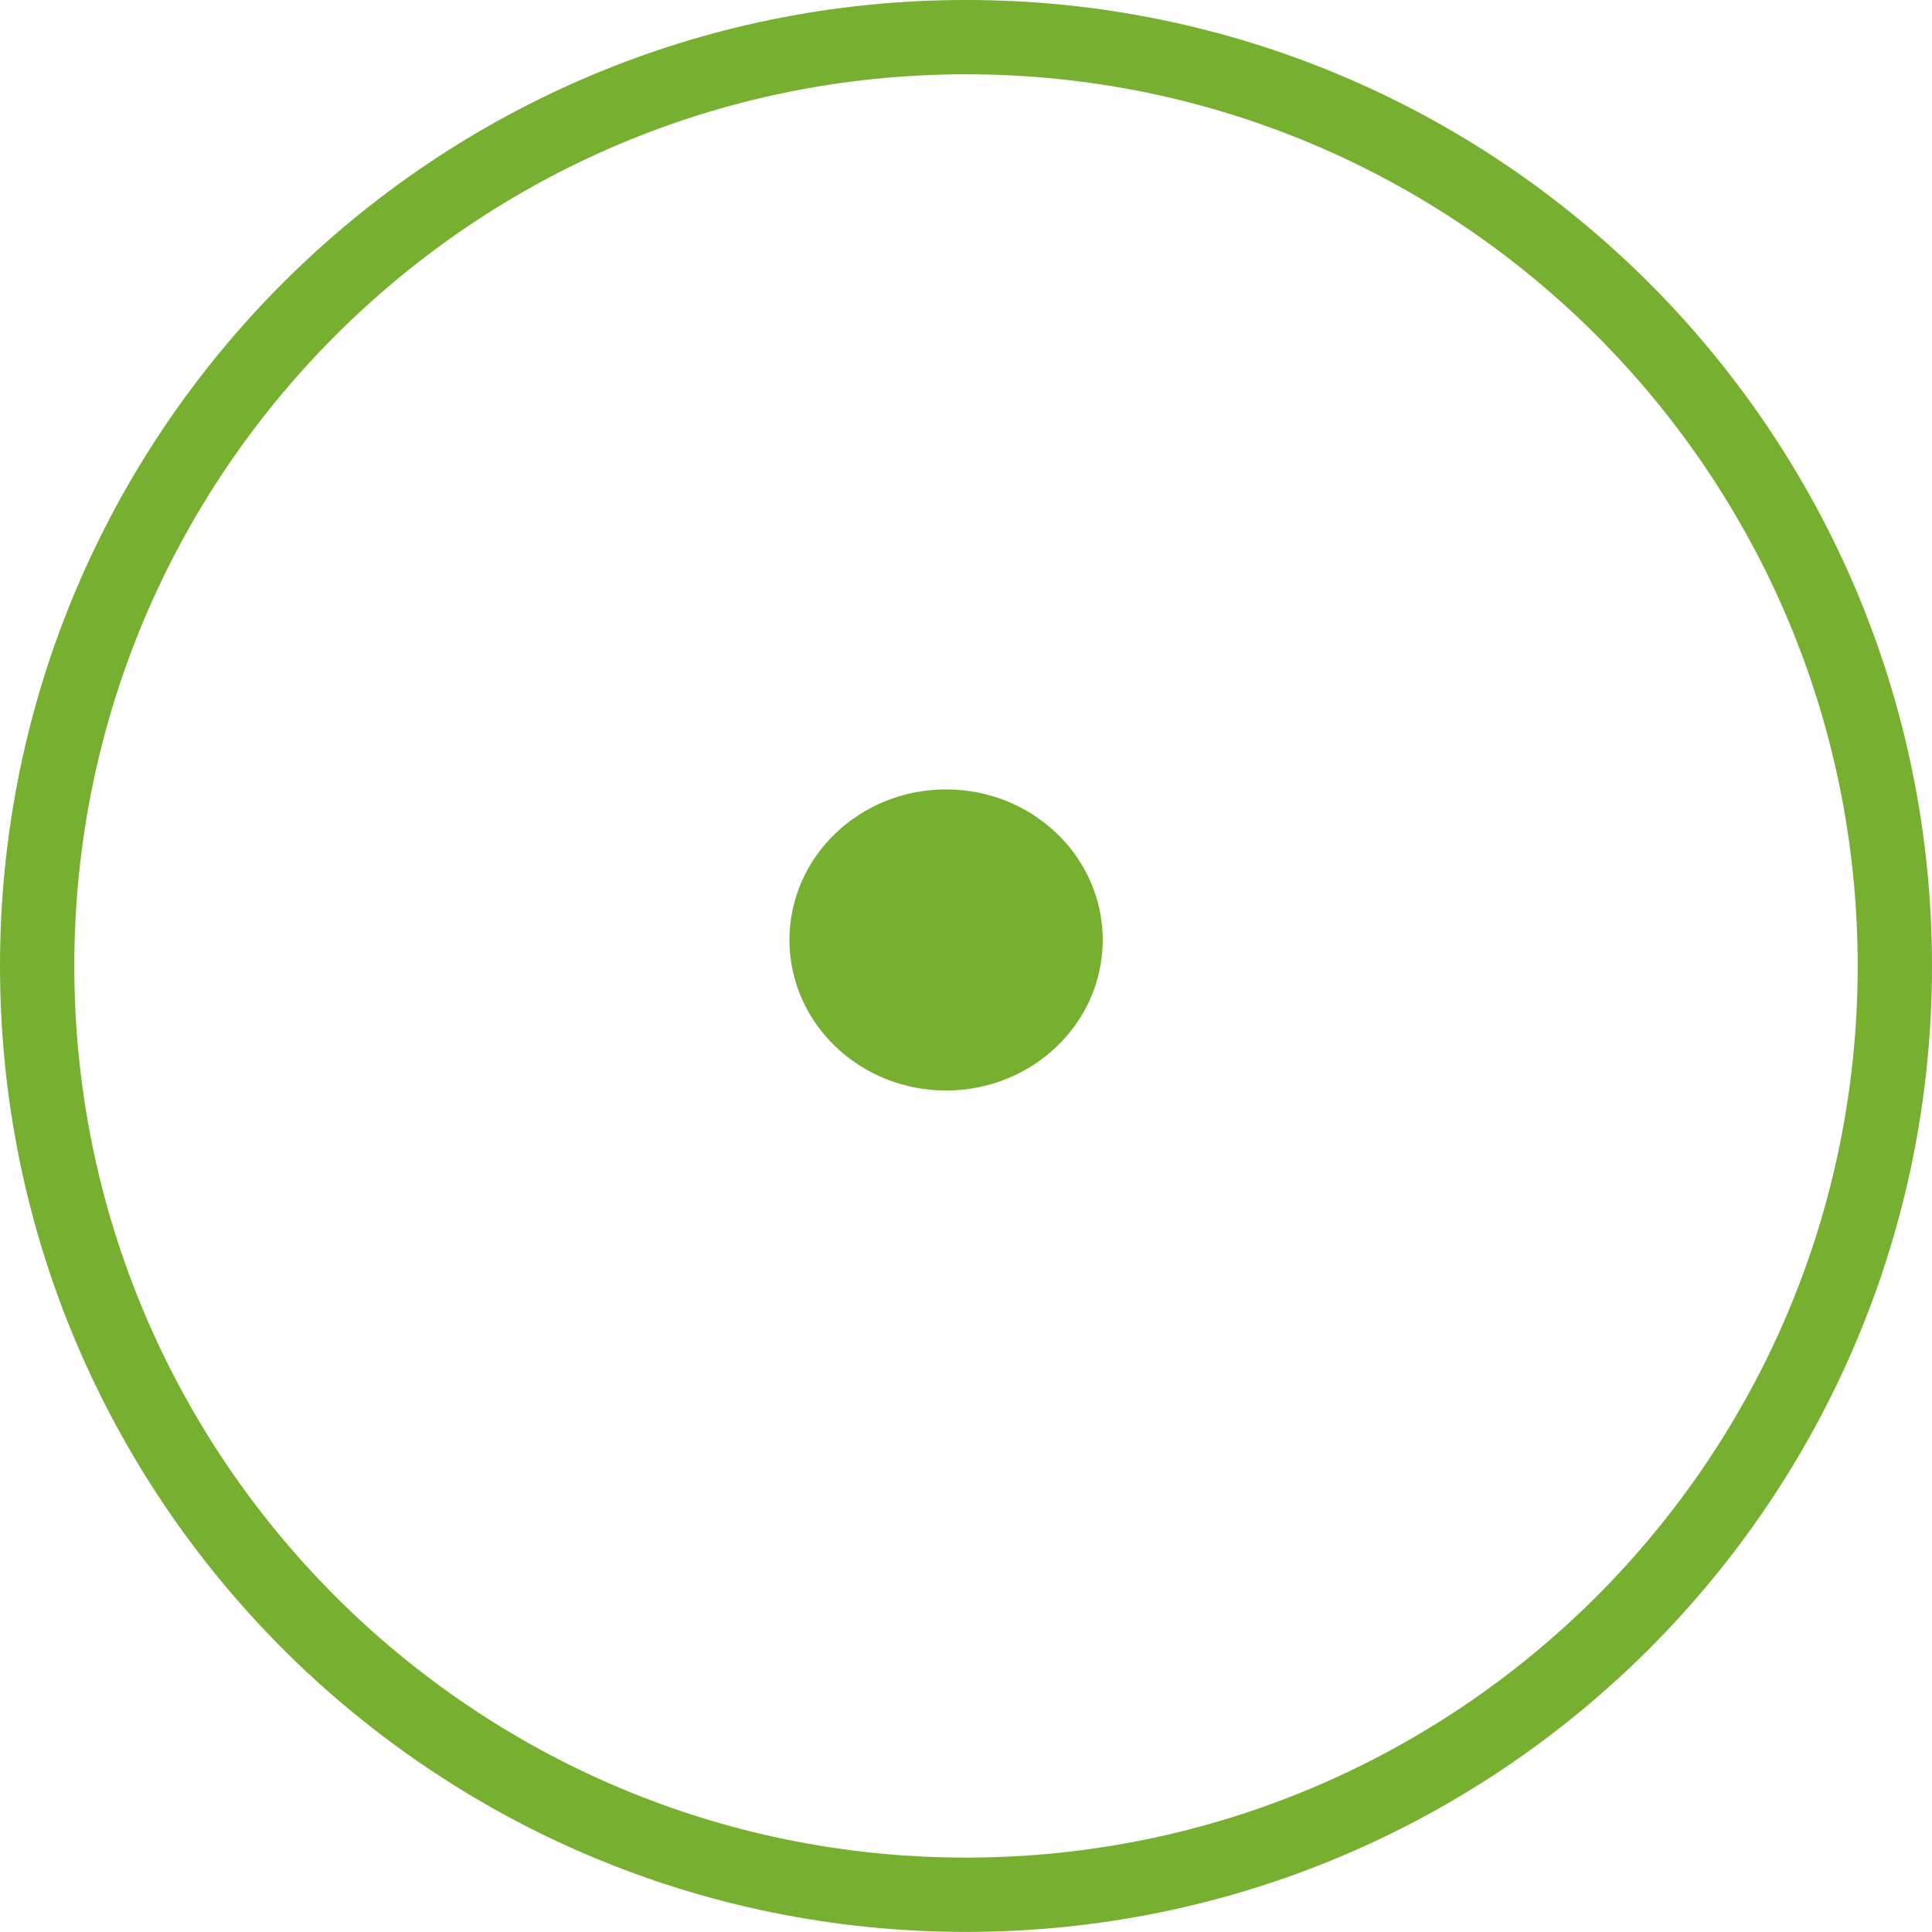
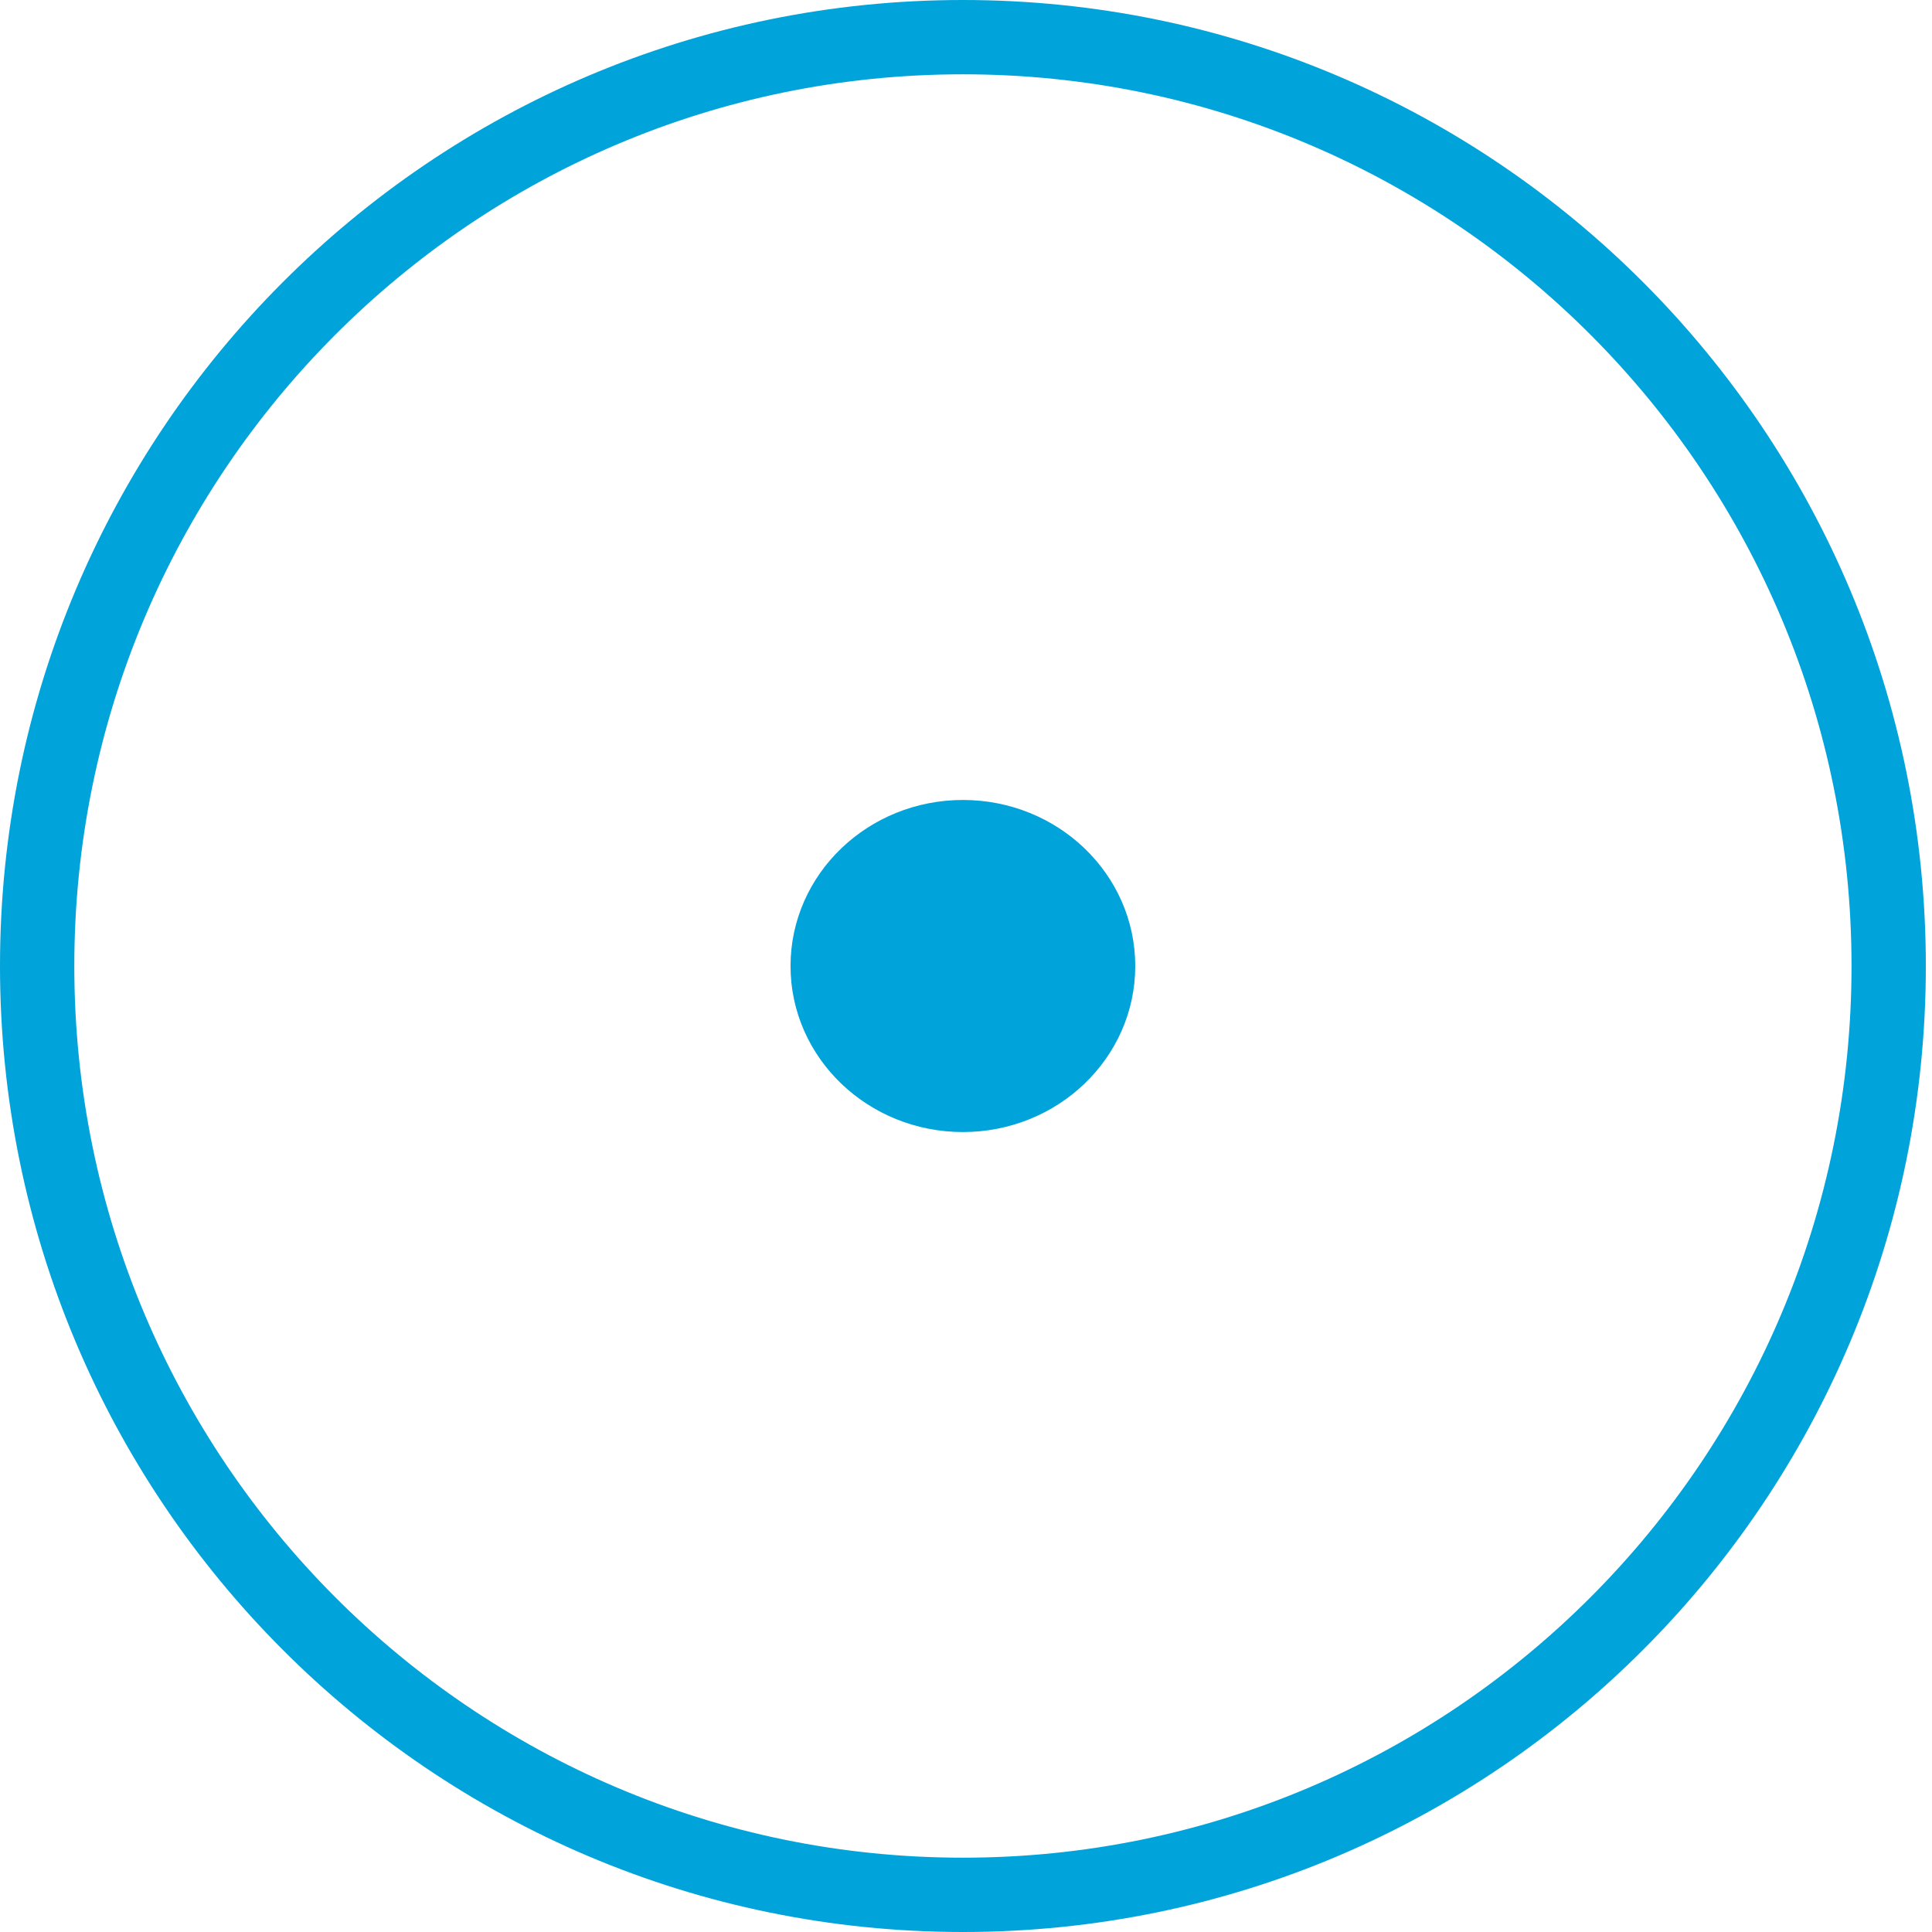
<svg xmlns="http://www.w3.org/2000/svg" width="26px" height="26px" viewbox="0 0 26 26" version="1.1">
-   <g id="Group-34" transform="translate(0.5 0.5)">
-     <path d="M12.499 25C19.403 25 24.999 19.403 24.999 12.5C24.999 5.596 19.403 -9.54969e-12 12.499 0C5.596 9.32232e-12 0 5.596 0 12.5C0 19.403 5.596 25 12.499 25Z" transform="matrix(-4.371139E-08 -1 1 -4.371139E-08 0 24.99878)" id="Oval" fill="none" fill-rule="evenodd" stroke="#77B030" stroke-width="1" />
-     <path d="M1.736 3.636C2.695 3.636 3.472 2.822 3.472 1.818C3.472 0.814 2.695 0 1.736 0C0.777 -1.90735e-06 0 0.814 0 1.818C-1.90735e-06 2.822 0.777 3.636 1.736 3.636Z" transform="matrix(-4.371139E-08 -1 1 -4.371139E-08 10.41406 13.8855)" id="Oval" fill="#77B030" fill-rule="evenodd" stroke="#77B030" stroke-width="0.58" />
+   <g id="Group-26" transform="translate(0.5 0.5)">
+     <path d="M12.5 24.917C19.404 24.917 25 19.339 25 12.459C25 5.578 19.404 0 12.5 0C5.596 0 0 5.578 0 12.459C0 19.339 5.596 24.917 12.5 24.917Z" transform="matrix(-4.371139E-08 -1 1 -4.371139E-08 0 25)" id="Oval" fill="none" fill-rule="evenodd" stroke="#00A3DA" stroke-width="1" />
+     <path d="M1.944 4.059C3.018 4.059 3.889 3.151 3.889 2.03C3.889 0.909 3.018 0 1.944 0C0.871 0 0 0.909 0 2.03C0 3.151 0.871 4.059 1.944 4.059Z" transform="matrix(-4.371139E-08 -1 1 -4.371139E-08 10.42871 14.44458)" id="Oval" fill="#00A3DA" fill-rule="evenodd" stroke="#00A3DA" stroke-width="0.58" />
  </g>
</svg>
